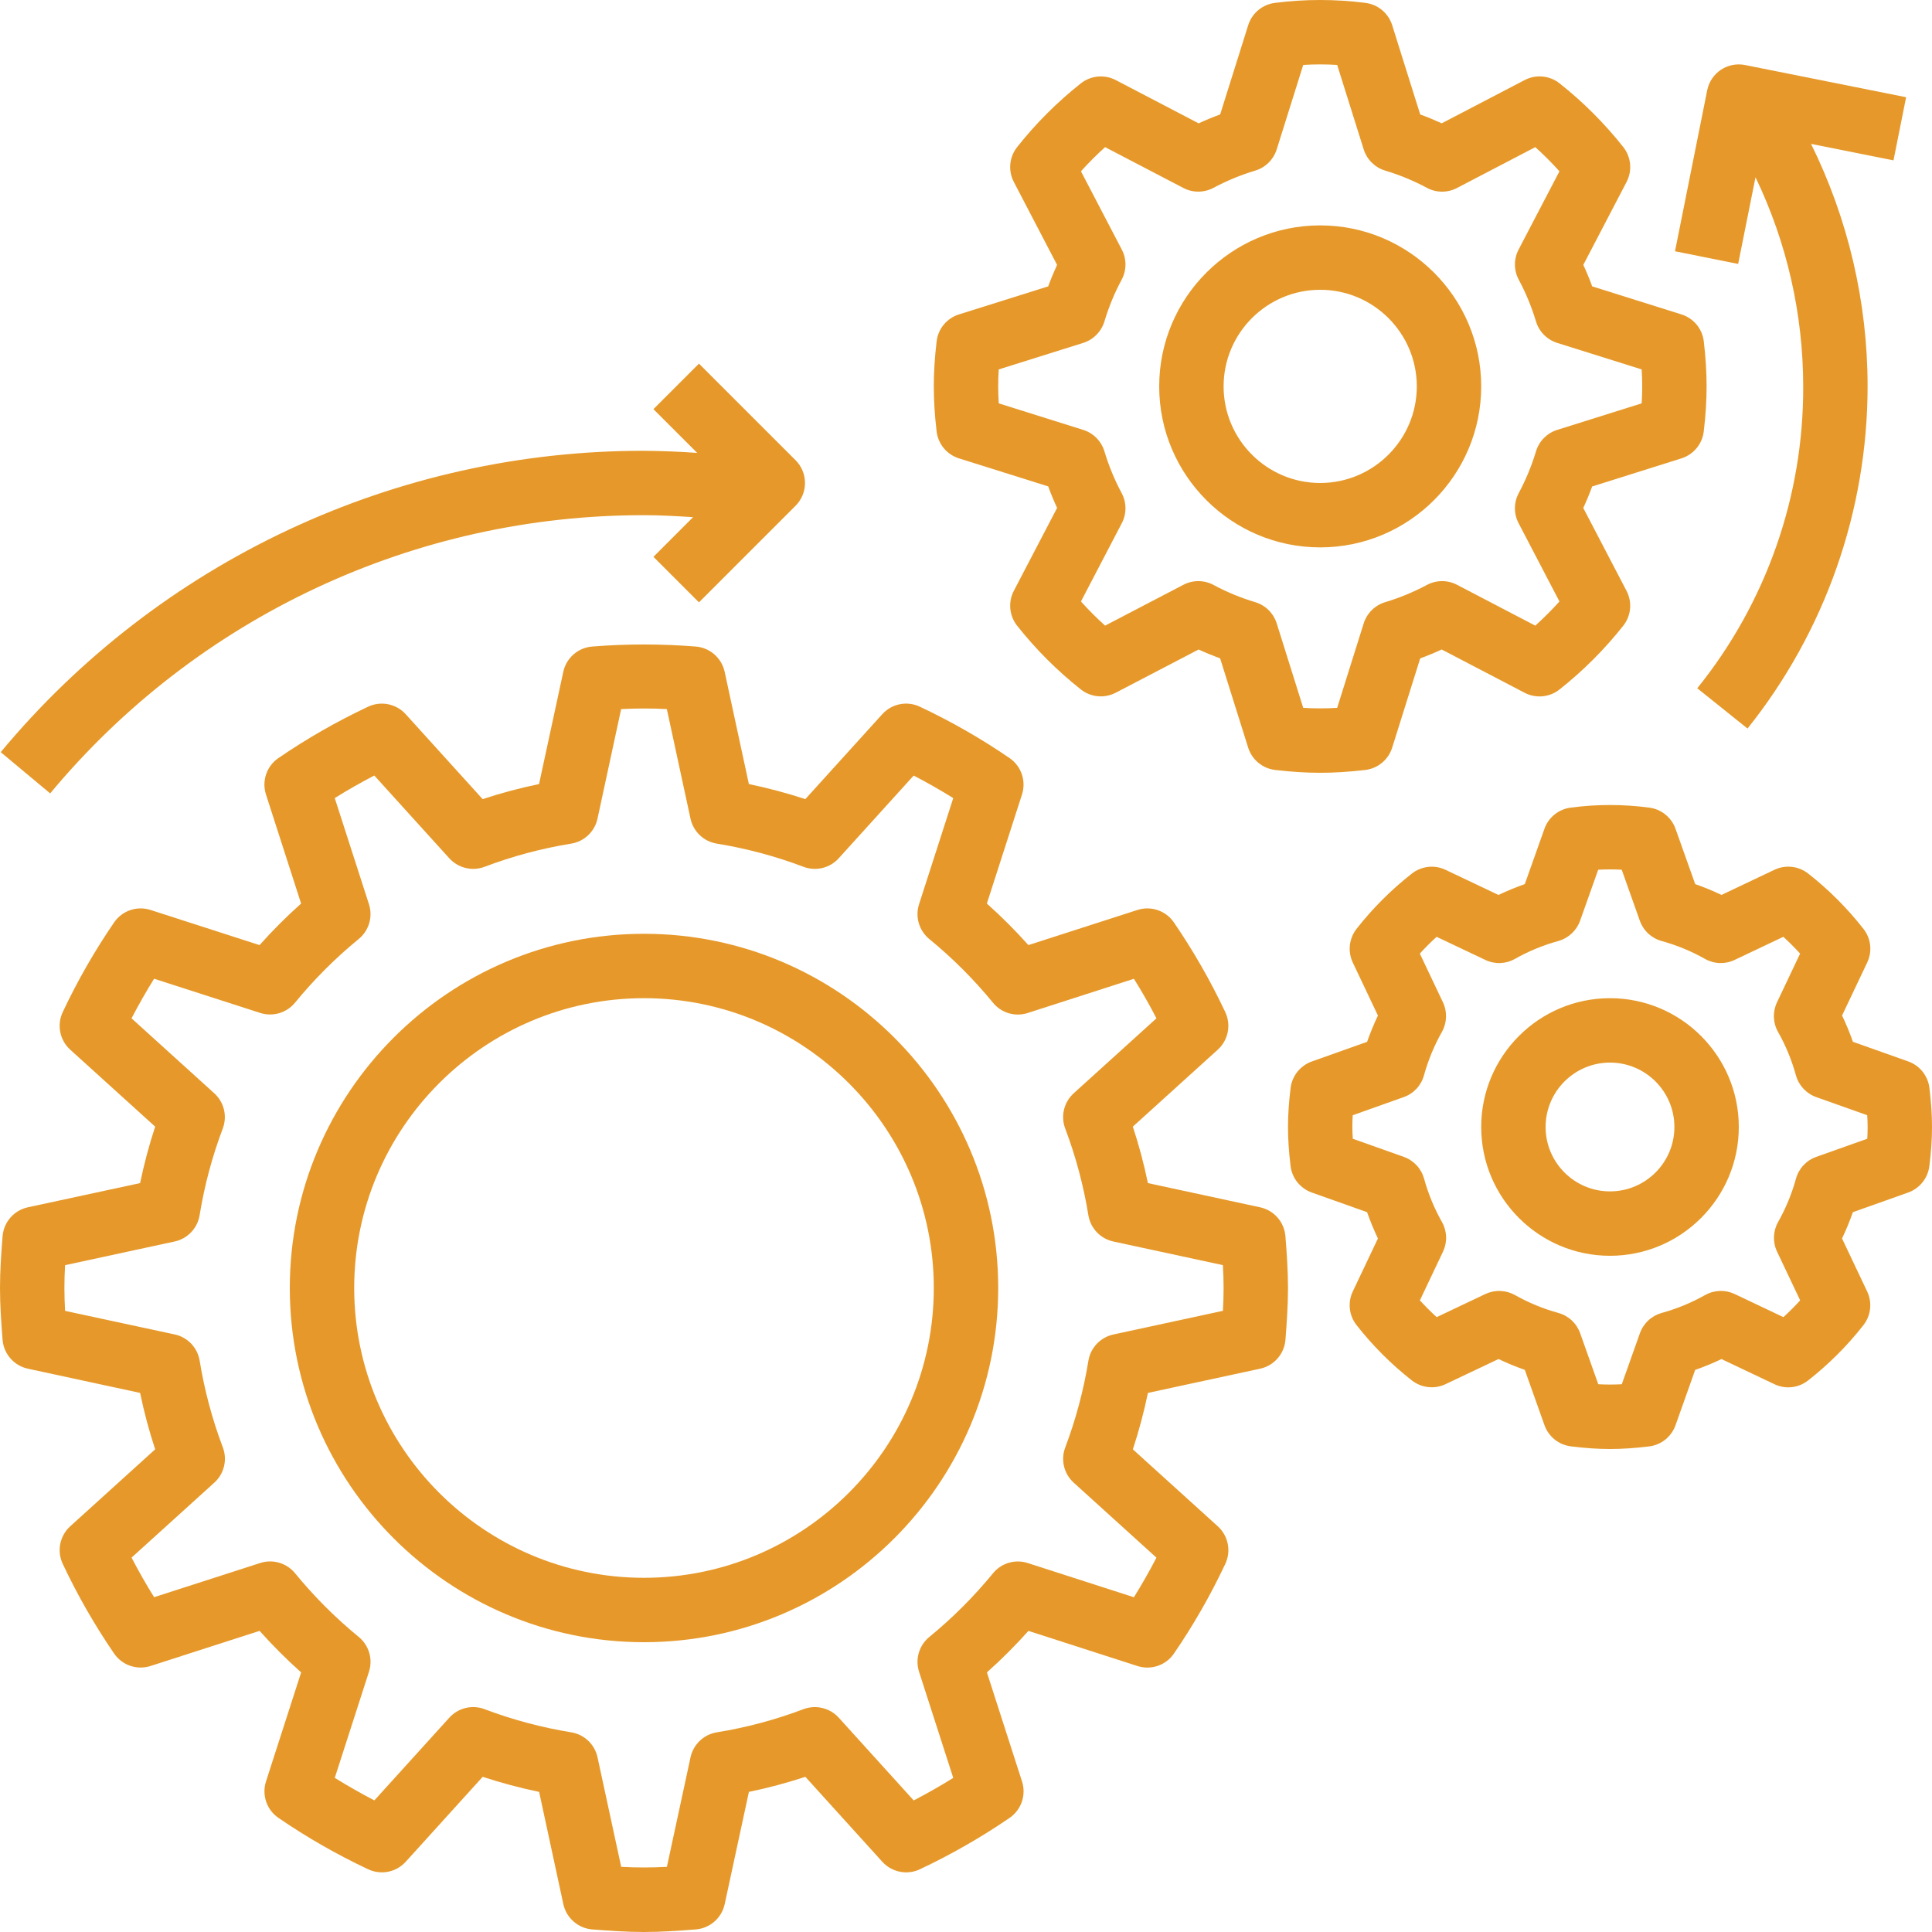
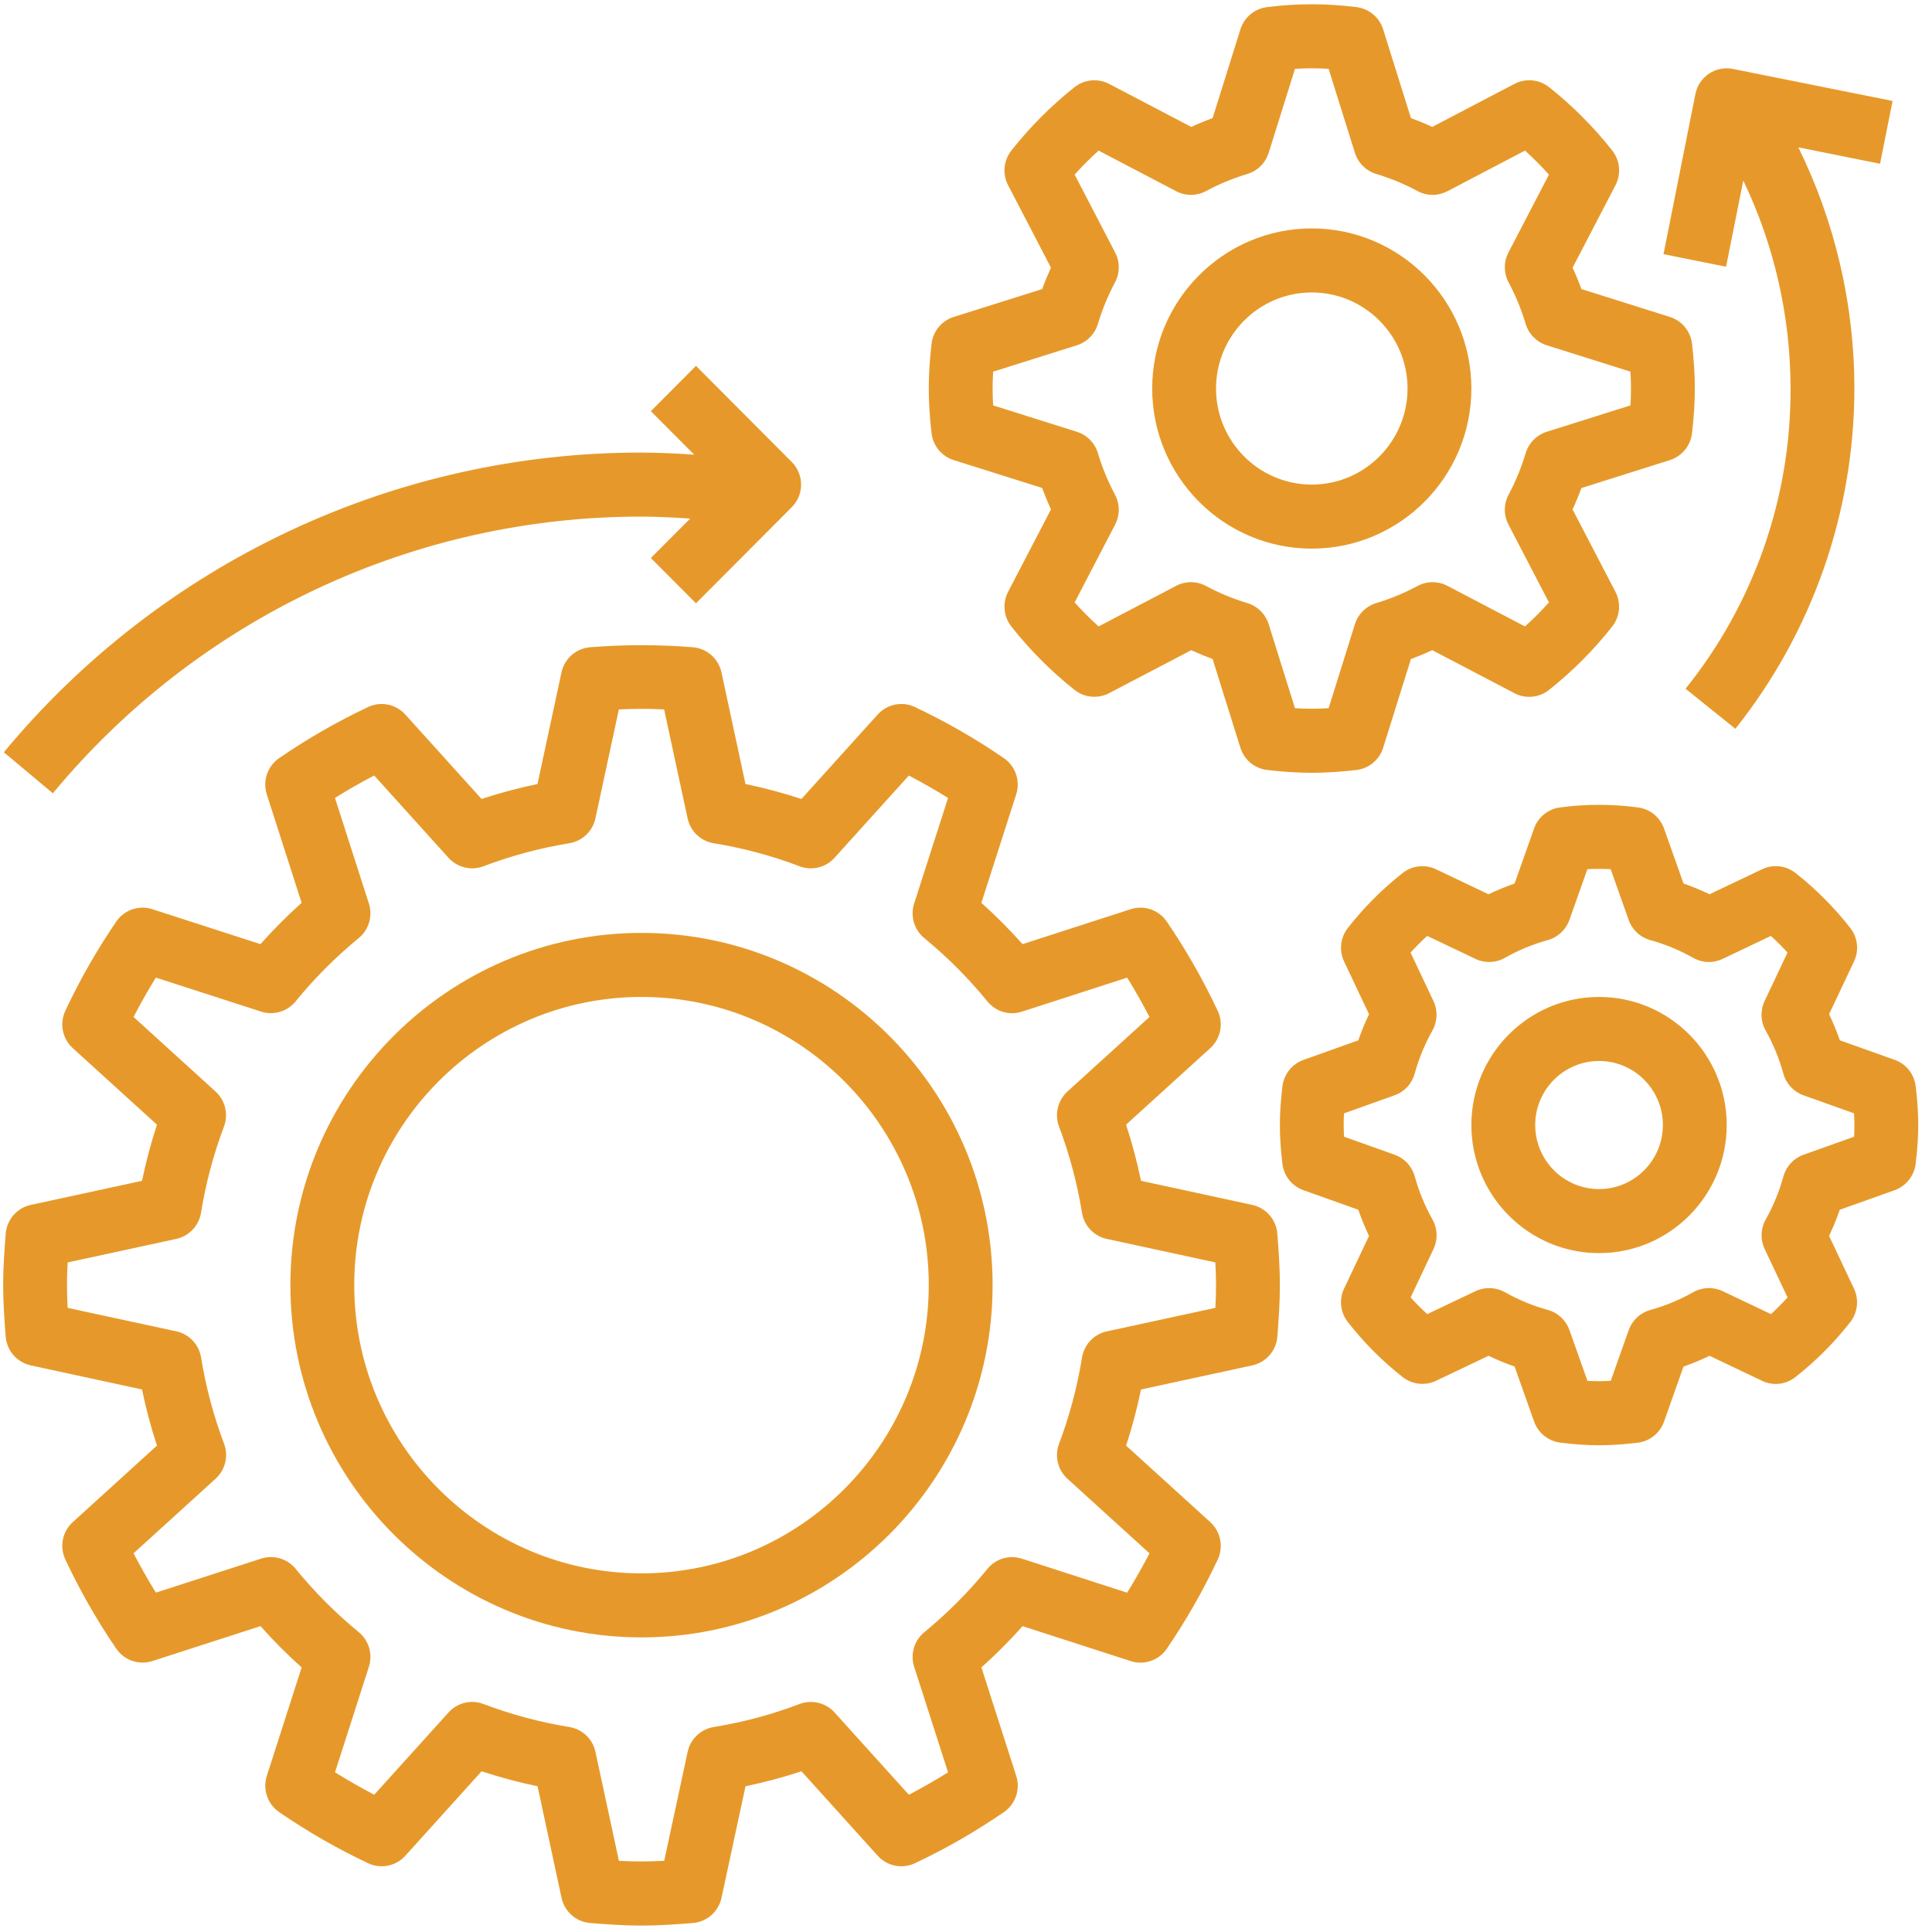
- <svg xmlns="http://www.w3.org/2000/svg" width="150" height="150" viewBox="0 0 150 150" fill="none">
-   <path d="M0.2 104.02C0.243 104.555 0.457 105.063 0.811 105.467C1.165 105.872 1.64 106.151 2.165 106.265L10.877 108.145C11.185 109.63 11.575 111.095 12.047 112.525L5.452 118.5C5.054 118.861 4.783 119.341 4.679 119.868C4.575 120.395 4.644 120.942 4.875 121.427C6.016 123.851 7.351 126.18 8.865 128.39C9.17 128.831 9.61 129.163 10.118 129.335C10.626 129.508 11.177 129.512 11.688 129.347L20.155 126.62C21.168 127.755 22.245 128.832 23.38 129.845L20.652 138.312C20.488 138.823 20.492 139.374 20.665 139.882C20.837 140.39 21.169 140.83 21.61 141.135C23.82 142.649 26.148 143.984 28.573 145.125C29.058 145.356 29.605 145.425 30.132 145.321C30.659 145.217 31.139 144.946 31.5 144.547L37.475 137.952C38.907 138.422 40.373 138.815 41.858 139.122L43.737 147.835C43.97 148.912 44.883 149.71 45.98 149.8C47.31 149.905 48.642 150 50 150C51.358 150 52.69 149.905 54.02 149.8C54.556 149.757 55.063 149.543 55.468 149.189C55.872 148.835 56.152 148.36 56.265 147.835L58.145 139.122C59.627 138.817 61.09 138.426 62.528 137.952L68.502 144.547C68.863 144.946 69.343 145.217 69.871 145.321C70.398 145.426 70.945 145.357 71.43 145.125C73.853 143.983 76.182 142.648 78.392 141.135C78.834 140.83 79.165 140.39 79.338 139.882C79.51 139.374 79.515 138.823 79.35 138.312L76.623 129.845C77.757 128.832 78.835 127.755 79.847 126.622L88.315 129.35C88.826 129.515 89.376 129.511 89.885 129.338C90.393 129.166 90.832 128.834 91.138 128.392C92.652 126.182 93.986 123.854 95.127 121.43C95.359 120.945 95.427 120.398 95.323 119.87C95.219 119.343 94.948 118.863 94.55 118.502L87.955 112.527C88.425 111.095 88.817 109.63 89.125 108.145L97.838 106.265C98.915 106.032 99.713 105.12 99.802 104.022C99.905 102.69 100 101.357 100 100C100 98.642 99.905 97.31 99.8 95.98C99.757 95.444 99.543 94.936 99.189 94.532C98.835 94.127 98.36 93.848 97.835 93.734L89.123 91.855C88.817 90.373 88.426 88.909 87.953 87.472L94.547 81.497C94.946 81.136 95.217 80.656 95.321 80.129C95.425 79.601 95.356 79.055 95.125 78.569C93.983 76.146 92.648 73.818 91.135 71.607C90.83 71.165 90.391 70.833 89.882 70.661C89.374 70.488 88.823 70.484 88.312 70.649L79.845 73.377C78.832 72.242 77.755 71.165 76.62 70.152L79.347 61.684C79.512 61.173 79.508 60.623 79.335 60.115C79.163 59.606 78.832 59.167 78.39 58.862C76.18 57.347 73.852 56.013 71.427 54.872C70.942 54.64 70.395 54.571 69.868 54.675C69.34 54.779 68.861 55.05 68.5 55.449L62.525 62.044C61.087 61.572 59.624 61.182 58.142 60.874L56.263 52.162C56.149 51.637 55.87 51.163 55.466 50.809C55.062 50.455 54.555 50.24 54.02 50.197C51.343 49.984 48.654 49.984 45.977 50.197C45.442 50.239 44.934 50.454 44.53 50.808C44.125 51.161 43.846 51.636 43.733 52.162L41.852 60.874C40.367 61.182 38.903 61.572 37.472 62.044L31.497 55.449C31.136 55.051 30.657 54.78 30.129 54.676C29.602 54.572 29.055 54.641 28.57 54.872C26.146 56.013 23.818 57.347 21.608 58.862C21.166 59.167 20.835 59.606 20.662 60.115C20.49 60.623 20.485 61.173 20.65 61.684L23.378 70.152C22.242 71.164 21.165 72.242 20.152 73.377L11.688 70.649C11.177 70.484 10.626 70.488 10.118 70.66C9.609 70.833 9.17 71.165 8.865 71.607C7.351 73.817 6.016 76.145 4.875 78.569C4.644 79.055 4.575 79.601 4.679 80.129C4.783 80.656 5.054 81.136 5.452 81.497L12.047 87.472C11.575 88.91 11.185 90.373 10.877 91.855L2.165 93.734C1.087 93.967 0.29 94.879 0.2 95.977C0.095 97.31 0 98.642 0 100C0 101.357 0.095 102.69 0.2 104.02ZM5.053 98.227L13.557 96.39C14.049 96.284 14.496 96.032 14.843 95.668C15.189 95.303 15.417 94.843 15.498 94.347C15.873 92.042 16.477 89.779 17.295 87.62C17.473 87.15 17.505 86.637 17.388 86.149C17.27 85.66 17.008 85.219 16.635 84.882L10.213 79.062C10.773 77.989 11.357 76.962 11.963 75.989L20.203 78.644C21.177 78.957 22.253 78.644 22.905 77.849C24.385 76.041 26.041 74.384 27.85 72.904C28.645 72.254 28.962 71.182 28.645 70.202L25.99 61.962C26.962 61.354 27.988 60.769 29.062 60.212L34.883 66.637C35.575 67.399 36.665 67.662 37.623 67.297C39.798 66.474 42.051 65.871 44.347 65.499C44.843 65.419 45.304 65.19 45.668 64.844C46.032 64.498 46.284 64.05 46.39 63.559L48.225 55.054C49.403 54.992 50.6 54.989 51.773 55.054L53.61 63.559C53.716 64.05 53.968 64.498 54.332 64.844C54.696 65.19 55.157 65.419 55.653 65.499C57.958 65.874 60.22 66.479 62.38 67.297C62.85 67.475 63.362 67.508 63.851 67.39C64.339 67.272 64.781 67.01 65.118 66.637L70.938 60.214C72.01 60.774 73.037 61.359 74.01 61.964L71.355 70.204C71.04 71.184 71.355 72.254 72.15 72.907C73.959 74.387 75.615 76.043 77.095 77.852C77.412 78.242 77.841 78.526 78.323 78.668C78.805 78.81 79.319 78.803 79.797 78.647L88.037 75.992C88.645 76.964 89.23 77.989 89.787 79.062L83.362 84.882C82.99 85.219 82.727 85.661 82.61 86.15C82.492 86.639 82.524 87.152 82.703 87.622C83.52 89.777 84.125 92.04 84.5 94.347C84.581 94.843 84.809 95.303 85.155 95.668C85.501 96.032 85.949 96.284 86.44 96.39L94.945 98.225C94.978 98.812 95 99.405 95 100C95 100.595 94.98 101.187 94.948 101.772L86.442 103.61C85.951 103.716 85.504 103.967 85.157 104.332C84.811 104.696 84.583 105.156 84.502 105.652C84.129 107.949 83.527 110.203 82.705 112.38C82.527 112.849 82.495 113.362 82.612 113.85C82.73 114.339 82.992 114.78 83.365 115.117L89.787 120.937C89.228 122.01 88.642 123.037 88.037 124.01L79.797 121.355C79.32 121.199 78.805 121.191 78.323 121.333C77.84 121.475 77.412 121.76 77.095 122.15C75.615 123.958 73.958 125.614 72.15 127.095C71.355 127.745 71.04 128.817 71.355 129.795L74.01 138.035C73.037 138.642 72.013 139.227 70.94 139.785L65.12 133.36C64.782 132.988 64.34 132.727 63.851 132.609C63.363 132.491 62.85 132.523 62.38 132.7C60.225 133.517 57.962 134.122 55.655 134.497C55.159 134.578 54.699 134.806 54.334 135.152C53.97 135.498 53.718 135.946 53.612 136.437L51.778 144.942C50.6 145.005 49.403 145.007 48.23 144.942L46.392 136.437C46.286 135.946 46.035 135.498 45.67 135.152C45.306 134.806 44.846 134.578 44.35 134.497C42.053 134.124 39.799 133.522 37.623 132.7C37.153 132.521 36.64 132.489 36.152 132.607C35.663 132.725 35.222 132.987 34.885 133.36L29.065 139.782C28.019 139.238 26.994 138.654 25.992 138.032L28.648 129.792C28.962 128.812 28.648 127.742 27.852 127.09C26.044 125.61 24.387 123.953 22.907 122.145C22.589 121.756 22.161 121.472 21.679 121.33C21.197 121.188 20.683 121.195 20.205 121.35L11.965 124.005C11.341 123.004 10.757 121.979 10.215 120.932L16.64 115.112C17.013 114.775 17.275 114.333 17.393 113.844C17.511 113.355 17.478 112.842 17.3 112.372C16.477 110.196 15.875 107.943 15.502 105.647C15.422 105.151 15.194 104.691 14.848 104.327C14.502 103.962 14.054 103.711 13.562 103.605L5.053 101.775C5.022 101.187 5 100.595 5 100C5 99.405 5.02 98.812 5.053 98.227ZM130.548 35.587C131.008 35.441 131.417 35.166 131.724 34.794C132.031 34.422 132.225 33.969 132.28 33.489C132.43 32.227 132.5 31.084 132.5 29.999C132.5 28.914 132.43 27.771 132.283 26.509C132.227 26.029 132.034 25.576 131.727 25.204C131.419 24.832 131.01 24.556 130.55 24.412L123.617 22.234C123.411 21.668 123.181 21.111 122.928 20.564L126.287 14.126C126.51 13.698 126.605 13.215 126.559 12.735C126.514 12.255 126.331 11.798 126.032 11.419C124.58 9.584 122.92 7.924 121.085 6.471C120.706 6.172 120.25 5.989 119.769 5.943C119.289 5.897 118.806 5.991 118.378 6.214L111.935 9.574C111.388 9.323 110.831 9.093 110.265 8.886L108.088 1.954C107.942 1.493 107.667 1.085 107.295 0.777C106.923 0.47 106.47 0.277 105.99 0.221C103.672 -0.074 101.326 -0.074 99.007 0.221C98.528 0.277 98.075 0.47 97.703 0.777C97.33 1.085 97.055 1.493 96.91 1.954L94.733 8.886C94.165 9.094 93.608 9.324 93.062 9.576L86.625 6.216C86.197 5.994 85.714 5.9 85.234 5.945C84.754 5.991 84.297 6.173 83.918 6.471C82.083 7.924 80.422 9.584 78.97 11.419C78.67 11.797 78.487 12.254 78.441 12.735C78.395 13.215 78.49 13.698 78.713 14.126L82.07 20.564C81.82 21.109 81.59 21.666 81.382 22.234L74.45 24.412C73.99 24.556 73.581 24.832 73.273 25.204C72.966 25.576 72.773 26.029 72.718 26.509C72.57 27.771 72.5 28.914 72.5 29.999C72.5 31.084 72.57 32.227 72.718 33.489C72.773 33.969 72.966 34.422 73.273 34.794C73.581 35.166 73.99 35.441 74.45 35.587L81.382 37.764C81.59 38.332 81.82 38.889 82.073 39.434L78.713 45.872C78.257 46.744 78.358 47.804 78.968 48.579C80.42 50.414 82.08 52.074 83.915 53.527C84.688 54.139 85.75 54.237 86.623 53.784L93.06 50.427C93.605 50.677 94.162 50.907 94.73 51.114L96.907 58.047C97.052 58.507 97.328 58.916 97.7 59.223C98.072 59.531 98.525 59.724 99.005 59.779C100.273 59.929 101.415 59.999 102.5 59.999C103.585 59.999 104.728 59.929 105.99 59.782C106.47 59.726 106.923 59.533 107.295 59.226C107.667 58.918 107.942 58.51 108.088 58.049L110.265 51.117C110.832 50.909 111.39 50.679 111.935 50.427L118.372 53.787C118.8 54.01 119.284 54.105 119.764 54.06C120.244 54.014 120.701 53.831 121.08 53.532C122.915 52.079 124.575 50.419 126.027 48.584C126.327 48.206 126.511 47.749 126.557 47.269C126.602 46.788 126.508 46.305 126.285 45.877L122.925 39.439C123.177 38.894 123.408 38.337 123.615 37.769L130.548 35.587ZM120.898 33.377C120.108 33.627 119.493 34.249 119.253 35.044C118.916 36.164 118.469 37.248 117.917 38.279C117.724 38.638 117.621 39.039 117.618 39.447C117.616 39.855 117.713 40.258 117.902 40.619L121.075 46.699C120.482 47.357 119.855 47.984 119.2 48.574L113.12 45.402C112.758 45.213 112.356 45.116 111.948 45.118C111.54 45.121 111.139 45.223 110.78 45.417C109.749 45.968 108.665 46.415 107.545 46.752C107.154 46.869 106.798 47.081 106.507 47.367C106.217 47.654 106.001 48.007 105.878 48.397L103.818 54.957C102.94 55.012 102.06 55.012 101.182 54.957L99.123 48.397C98.999 48.007 98.783 47.654 98.493 47.367C98.202 47.081 97.846 46.869 97.455 46.752C96.335 46.416 95.252 45.969 94.222 45.417C93.863 45.223 93.462 45.12 93.053 45.118C92.645 45.115 92.242 45.213 91.88 45.402L85.8 48.574C85.143 47.982 84.517 47.356 83.925 46.699L87.097 40.619C87.286 40.257 87.383 39.855 87.381 39.447C87.378 39.039 87.276 38.638 87.082 38.279C86.531 37.248 86.084 36.164 85.748 35.044C85.63 34.653 85.418 34.297 85.132 34.006C84.845 33.716 84.492 33.5 84.103 33.377L77.543 31.317C77.485 30.439 77.485 29.559 77.543 28.681L84.103 26.622C84.892 26.372 85.507 25.749 85.748 24.954C86.088 23.822 86.537 22.734 87.082 21.721C87.276 21.362 87.379 20.96 87.381 20.552C87.384 20.144 87.287 19.741 87.097 19.379L83.925 13.299C84.517 12.641 85.145 12.014 85.8 11.424L91.88 14.596C92.612 14.979 93.493 14.971 94.22 14.581C95.251 14.03 96.335 13.583 97.455 13.246C98.248 13.009 98.873 12.391 99.123 11.601L101.182 5.041C102.06 4.986 102.94 4.986 103.818 5.041L105.878 11.601C106.128 12.391 106.75 13.006 107.545 13.246C108.678 13.586 109.765 14.036 110.778 14.581C111.137 14.775 111.539 14.878 111.947 14.88C112.355 14.883 112.758 14.785 113.12 14.596L119.2 11.424C119.857 12.016 120.485 12.644 121.075 13.299L117.902 19.379C117.714 19.741 117.617 20.143 117.619 20.551C117.622 20.959 117.724 21.36 117.917 21.719C118.463 22.736 118.912 23.824 119.253 24.954C119.49 25.747 120.108 26.372 120.898 26.622L127.458 28.681C127.515 29.559 127.515 30.439 127.458 31.317L120.898 33.377ZM148.155 82.409L143.86 80.884C143.617 80.189 143.335 79.507 143.018 78.842L144.97 74.729C145.17 74.311 145.248 73.844 145.197 73.383C145.146 72.922 144.967 72.484 144.68 72.119C143.427 70.518 141.984 69.074 140.383 67.819C140.017 67.533 139.579 67.355 139.117 67.303C138.656 67.252 138.189 67.33 137.77 67.529L133.655 69.482C132.991 69.165 132.31 68.884 131.615 68.642L130.087 64.347C129.931 63.909 129.656 63.523 129.293 63.233C128.931 62.942 128.494 62.758 128.033 62.702C126.019 62.434 123.979 62.434 121.965 62.702C121.503 62.757 121.066 62.941 120.703 63.232C120.34 63.522 120.065 63.908 119.91 64.347L118.385 68.642C117.688 68.887 117.005 69.167 116.342 69.484L112.23 67.532C111.811 67.333 111.345 67.255 110.884 67.306C110.423 67.358 109.985 67.536 109.62 67.822C108.022 69.072 106.575 70.517 105.32 72.119C105.034 72.485 104.856 72.923 104.805 73.385C104.754 73.846 104.832 74.312 105.03 74.732L106.982 78.847C106.665 79.511 106.385 80.192 106.143 80.887L101.847 82.414C101.41 82.571 101.024 82.846 100.733 83.209C100.443 83.571 100.259 84.008 100.202 84.469C100.065 85.577 100 86.57 100 87.499C100 88.43 100.065 89.419 100.2 90.532C100.313 91.472 100.95 92.269 101.845 92.587L106.14 94.112C106.385 94.809 106.665 95.492 106.982 96.155L105.03 100.267C104.83 100.686 104.752 101.152 104.803 101.613C104.854 102.075 105.033 102.512 105.32 102.877C106.57 104.475 108.015 105.922 109.618 107.177C110.363 107.76 111.377 107.872 112.23 107.467L116.345 105.515C117.005 105.83 117.688 106.112 118.385 106.355L119.912 110.65C120.23 111.542 121.027 112.18 121.967 112.295C123.08 112.435 124.07 112.5 125 112.5C125.93 112.5 126.92 112.435 128.033 112.3C128.494 112.244 128.931 112.061 129.294 111.77C129.657 111.479 129.932 111.093 130.087 110.655L131.613 106.36C132.31 106.115 132.993 105.835 133.655 105.517L137.768 107.47C138.186 107.67 138.653 107.749 139.114 107.698C139.575 107.646 140.013 107.467 140.378 107.18C141.975 105.93 143.423 104.485 144.677 102.882C145.26 102.137 145.372 101.125 144.967 100.27L143.015 96.155C143.33 95.495 143.613 94.812 143.855 94.115L148.15 92.587C149.042 92.269 149.68 91.472 149.795 90.532C149.935 89.419 150 88.43 150 87.499C150 86.57 149.935 85.579 149.8 84.467C149.744 84.005 149.561 83.567 149.27 83.204C148.98 82.841 148.594 82.565 148.155 82.409ZM144.975 88.412L141.012 89.82C140.634 89.954 140.294 90.177 140.02 90.471C139.746 90.765 139.547 91.12 139.44 91.507C139.117 92.682 138.651 93.813 138.053 94.874C137.652 95.582 137.622 96.442 137.97 97.177L139.765 100.96C139.35 101.415 138.915 101.85 138.462 102.262L134.68 100.467C134.318 100.296 133.919 100.214 133.519 100.228C133.118 100.243 132.727 100.353 132.378 100.55C131.327 101.145 130.195 101.61 129.012 101.937C128.626 102.045 128.27 102.244 127.976 102.518C127.682 102.791 127.458 103.131 127.323 103.51L125.915 107.472C125.307 107.505 124.698 107.505 124.09 107.472L122.683 103.51C122.548 103.131 122.325 102.791 122.031 102.517C121.737 102.243 121.382 102.044 120.995 101.937C119.82 101.614 118.689 101.148 117.627 100.55C117.278 100.354 116.887 100.244 116.486 100.23C116.086 100.215 115.688 100.297 115.325 100.467L111.543 102.262C111.089 101.848 110.654 101.414 110.24 100.96L112.035 97.177C112.207 96.815 112.289 96.416 112.275 96.016C112.26 95.615 112.15 95.224 111.952 94.874C111.354 93.814 110.888 92.684 110.565 91.51C110.457 91.123 110.258 90.767 109.985 90.473C109.711 90.179 109.371 89.955 108.993 89.82L105.03 88.412C104.988 87.804 104.986 87.195 105.025 86.587L108.988 85.177C109.366 85.043 109.706 84.82 109.98 84.526C110.253 84.232 110.451 83.876 110.557 83.49C110.882 82.314 111.349 81.184 111.947 80.122C112.347 79.414 112.378 78.554 112.03 77.819L110.235 74.037C110.65 73.582 111.085 73.147 111.538 72.734L115.32 74.529C116.055 74.879 116.915 74.849 117.622 74.447C118.673 73.852 119.805 73.387 120.988 73.059C121.772 72.842 122.402 72.254 122.677 71.487L124.085 67.524C124.69 67.492 125.305 67.492 125.91 67.524L127.317 71.487C127.452 71.865 127.675 72.206 127.969 72.479C128.263 72.753 128.618 72.952 129.005 73.059C130.18 73.382 131.311 73.848 132.372 74.447C132.721 74.645 133.113 74.756 133.514 74.77C133.914 74.784 134.313 74.702 134.675 74.529L138.458 72.734C138.913 73.149 139.348 73.584 139.76 74.037L137.965 77.819C137.793 78.182 137.711 78.58 137.725 78.981C137.74 79.382 137.85 79.773 138.048 80.122C138.643 81.172 139.107 82.304 139.435 83.487C139.652 84.272 140.24 84.902 141.008 85.177L144.97 86.585C145.012 87.193 145.013 87.803 144.975 88.412Z" fill="#E6992A" />
-   <path d="M50 127.5C65.162 127.5 77.5 115.162 77.5 100C77.5 84.837 65.162 72.499 50 72.499C34.837 72.499 22.5 84.837 22.5 100C22.5 115.162 34.837 127.5 50 127.5ZM50 77.499C62.405 77.499 72.5 87.594 72.5 100C72.5 112.405 62.405 122.5 50 122.5C37.595 122.5 27.5 112.405 27.5 100C27.5 87.594 37.595 77.499 50 77.499ZM0.055 58.397L3.895 61.599C9.52 54.832 16.568 49.388 24.537 45.655C32.506 41.921 41.2 39.99 50 39.999C51.272 39.999 52.542 40.072 53.812 40.152L50.732 43.232L54.267 46.767L61.767 39.267C62 39.035 62.184 38.759 62.31 38.456C62.435 38.153 62.5 37.827 62.5 37.499C62.5 37.171 62.435 36.846 62.31 36.542C62.184 36.239 62 35.964 61.767 35.731L54.267 28.232L50.732 31.767L54.13 35.164C52.755 35.065 51.378 35.01 50 34.999C40.467 34.989 31.049 37.081 22.417 41.125C13.784 45.169 6.149 51.066 0.055 58.397ZM102.5 17.499C95.607 17.499 90 23.106 90 29.999C90 36.892 95.607 42.499 102.5 42.499C109.392 42.499 115 36.892 115 29.999C115 23.106 109.392 17.499 102.5 17.499ZM102.5 37.499C98.365 37.499 95 34.134 95 29.999C95 25.864 98.365 22.499 102.5 22.499C106.635 22.499 110 25.864 110 29.999C110 34.134 106.635 37.499 102.5 37.499ZM125 77.499C119.485 77.499 115 81.984 115 87.499C115 93.014 119.485 97.499 125 97.499C130.515 97.499 135 93.014 135 87.499C135 81.984 130.515 77.499 125 77.499ZM125 92.499C122.242 92.499 120 90.257 120 87.499C120 84.742 122.242 82.499 125 82.499C127.757 82.499 130 84.742 130 87.499C130 90.257 127.757 92.499 125 92.499ZM147.99 7.549L135.49 5.049C135.168 4.984 134.836 4.983 134.514 5.046C134.191 5.109 133.885 5.236 133.611 5.418C133.338 5.6 133.103 5.834 132.921 6.107C132.738 6.38 132.611 6.687 132.547 7.009L130.047 19.509L134.95 20.491L136.297 13.761C138.732 18.828 139.998 24.377 140 29.999C140.032 38.525 137.128 46.801 131.775 53.437L135.677 56.564C141.704 49.021 144.991 39.654 145 29.999C145 23.451 143.487 16.996 140.61 11.171L147.01 12.451L147.99 7.549Z" fill="#E6992A" />
+ <svg xmlns="http://www.w3.org/2000/svg" width="180" height="181" viewBox="0 0 180 181" fill="none">
+   <path d="M0.534 125.223C0.585 125.866 0.841 126.475 1.265 126.961C1.688 127.446 2.256 127.782 2.884 127.917L13.305 130.173C13.673 131.956 14.139 133.714 14.705 135.43L6.817 142.6C6.34 143.033 6.016 143.609 5.891 144.241C5.767 144.874 5.849 145.53 6.126 146.113C7.491 149.021 9.087 151.815 10.898 154.468C11.263 154.997 11.789 155.395 12.397 155.602C13.005 155.809 13.663 155.814 14.274 155.617L24.402 152.344C25.613 153.706 26.902 154.999 28.259 156.214L24.997 166.375C24.8 166.988 24.805 167.648 25.012 168.258C25.218 168.868 25.614 169.395 26.142 169.762C28.786 171.579 31.571 173.18 34.47 174.55C35.05 174.827 35.704 174.91 36.335 174.785C36.966 174.66 37.54 174.335 37.971 173.857L45.118 165.943C46.831 166.507 48.584 166.978 50.36 167.347L52.608 177.802C52.886 179.095 53.978 180.052 55.291 180.16C56.881 180.286 58.475 180.4 60.099 180.4C61.722 180.4 63.316 180.286 64.907 180.16C65.548 180.109 66.155 179.852 66.639 179.427C67.122 179.002 67.457 178.432 67.592 177.802L69.841 167.347C71.614 166.98 73.364 166.511 75.083 165.943L82.229 173.857C82.661 174.335 83.235 174.661 83.866 174.786C84.496 174.911 85.151 174.828 85.731 174.55C88.629 173.179 91.414 171.578 94.058 169.762C94.587 169.395 94.983 168.868 95.189 168.258C95.395 167.648 95.401 166.988 95.204 166.375L91.941 156.214C93.299 154.999 94.588 153.706 95.799 152.347L105.927 155.62C106.538 155.818 107.196 155.813 107.804 155.606C108.412 155.399 108.938 155.001 109.303 154.471C111.114 151.818 112.71 149.024 114.075 146.116C114.351 145.533 114.434 144.877 114.309 144.244C114.185 143.612 113.86 143.036 113.384 142.603L105.496 135.433C106.058 133.714 106.528 131.956 106.895 130.173L117.316 127.917C118.605 127.638 119.559 126.543 119.667 125.226C119.789 123.627 119.903 122.028 119.903 120.399C119.903 118.77 119.789 117.171 119.664 115.575C119.612 114.933 119.356 114.323 118.933 113.838C118.51 113.353 117.942 113.017 117.313 112.881L106.892 110.625C106.527 108.847 106.059 107.091 105.493 105.366L113.381 98.196C113.857 97.763 114.182 97.187 114.306 96.554C114.431 95.922 114.348 95.266 114.072 94.683C112.706 91.775 111.11 88.981 109.3 86.328C108.935 85.798 108.409 85.4 107.801 85.193C107.193 84.986 106.535 84.981 105.924 85.179L95.796 88.452C94.584 87.09 93.296 85.798 91.939 84.582L95.201 74.421C95.398 73.808 95.392 73.147 95.186 72.538C94.98 71.928 94.584 71.4 94.055 71.034C91.412 69.217 88.627 67.615 85.728 66.246C85.148 65.968 84.493 65.885 83.862 66.009C83.231 66.134 82.658 66.46 82.226 66.939L75.08 74.853C73.36 74.287 71.61 73.818 69.838 73.449L67.589 62.994C67.454 62.364 67.119 61.795 66.636 61.37C66.153 60.946 65.547 60.688 64.907 60.636C61.706 60.381 58.489 60.381 55.288 60.636C54.647 60.687 54.04 60.944 53.556 61.369C53.072 61.794 52.738 62.364 52.602 62.994L50.354 73.449C48.578 73.818 46.825 74.286 45.115 74.853L37.968 66.939C37.537 66.461 36.963 66.136 36.332 66.011C35.701 65.886 35.047 65.969 34.467 66.246C31.568 67.615 28.783 69.217 26.139 71.034C25.611 71.4 25.215 71.928 25.009 72.538C24.802 73.147 24.797 73.808 24.994 74.421L28.256 84.582C26.899 85.797 25.61 87.09 24.399 88.452L14.274 85.179C13.663 84.981 13.005 84.985 12.396 85.192C11.788 85.399 11.263 85.798 10.898 86.328C9.087 88.98 7.491 91.774 6.126 94.683C5.849 95.266 5.767 95.922 5.891 96.554C6.016 97.187 6.34 97.763 6.817 98.196L14.705 105.366C14.14 107.092 13.673 108.847 13.305 110.625L2.884 112.881C1.596 113.16 0.642 114.255 0.534 115.572C0.409 117.171 0.295 118.77 0.295 120.399C0.295 122.028 0.409 123.627 0.534 125.223ZM6.338 118.272L16.511 116.067C17.098 115.94 17.634 115.638 18.048 115.201C18.462 114.764 18.735 114.212 18.831 113.616C19.28 110.85 20.003 108.135 20.981 105.543C21.194 104.98 21.233 104.365 21.092 103.779C20.951 103.192 20.637 102.663 20.192 102.258L12.51 95.274C13.18 93.987 13.879 92.754 14.603 91.587L24.459 94.773C25.625 95.148 26.911 94.773 27.691 93.819C29.461 91.649 31.442 89.661 33.606 87.885C34.557 87.105 34.936 85.818 34.557 84.642L31.381 74.754C32.544 74.025 33.77 73.323 35.056 72.654L42.017 80.364C42.845 81.279 44.149 81.594 45.294 81.156C47.897 80.168 50.592 79.446 53.338 78.999C53.931 78.902 54.482 78.628 54.917 78.213C55.353 77.798 55.654 77.26 55.781 76.671L57.976 66.465C59.384 66.39 60.816 66.387 62.219 66.465L64.417 76.671C64.543 77.26 64.844 77.798 65.28 78.213C65.716 78.628 66.266 78.902 66.86 78.999C69.617 79.449 72.323 80.175 74.906 81.156C75.468 81.37 76.081 81.409 76.665 81.268C77.25 81.126 77.778 80.811 78.181 80.364L85.142 72.657C86.424 73.329 87.653 74.031 88.817 74.757L85.641 84.645C85.264 85.821 85.641 87.105 86.592 87.888C88.755 89.664 90.737 91.652 92.507 93.822C92.886 94.29 93.398 94.632 93.975 94.802C94.552 94.972 95.167 94.963 95.739 94.776L105.595 91.59C106.321 92.757 107.021 93.987 107.688 95.274L100.003 102.258C99.557 102.663 99.243 103.193 99.103 103.78C98.962 104.367 99 104.982 99.214 105.546C100.191 108.132 100.915 110.847 101.364 113.616C101.46 114.212 101.733 114.764 102.147 115.201C102.561 115.638 103.096 115.94 103.684 116.067L113.857 118.269C113.895 118.974 113.922 119.685 113.922 120.399C113.922 121.113 113.898 121.824 113.86 122.526L103.687 124.731C103.099 124.859 102.564 125.161 102.15 125.598C101.736 126.035 101.463 126.587 101.367 127.182C100.92 129.939 100.2 132.643 99.217 135.256C99.004 135.819 98.965 136.434 99.106 137.02C99.247 137.606 99.56 138.136 100.006 138.541L107.688 145.525C107.018 146.812 106.318 148.045 105.595 149.212L95.739 146.026C95.167 145.838 94.552 145.829 93.975 145.999C93.398 146.17 92.886 146.511 92.507 146.98C90.736 149.149 88.754 151.137 86.592 152.914C85.641 153.694 85.264 154.981 85.641 156.154L88.817 166.042C87.653 166.771 86.427 167.473 85.145 168.142L78.184 160.432C77.779 159.986 77.251 159.672 76.666 159.531C76.082 159.389 75.469 159.427 74.906 159.64C72.329 160.621 69.623 161.347 66.863 161.797C66.269 161.894 65.719 162.167 65.283 162.583C64.847 162.998 64.546 163.535 64.42 164.125L62.225 174.331C60.816 174.406 59.384 174.409 57.982 174.331L55.784 164.125C55.657 163.535 55.356 162.998 54.92 162.583C54.485 162.167 53.934 161.894 53.341 161.797C50.594 161.349 47.898 160.626 45.294 159.64C44.733 159.426 44.12 159.387 43.535 159.528C42.951 159.669 42.423 159.984 42.02 160.432L35.059 168.139C33.808 167.485 32.582 166.785 31.384 166.039L34.56 156.151C34.936 154.975 34.56 153.691 33.609 152.908C31.445 151.132 29.464 149.144 27.694 146.974C27.314 146.507 26.801 146.166 26.225 145.996C25.648 145.826 25.034 145.834 24.462 146.02L14.606 149.206C13.86 148.005 13.161 146.775 12.513 145.519L20.198 138.535C20.643 138.13 20.957 137.599 21.098 137.013C21.239 136.426 21.2 135.811 20.987 135.247C20.003 132.636 19.282 129.932 18.837 127.176C18.741 126.581 18.468 126.029 18.054 125.592C17.64 125.155 17.104 124.853 16.517 124.725L6.338 122.529C6.302 121.824 6.275 121.113 6.275 120.399C6.275 119.685 6.299 118.974 6.338 118.272ZM156.44 43.104C156.991 42.93 157.479 42.599 157.847 42.153C158.215 41.706 158.446 41.162 158.512 40.587C158.692 39.072 158.775 37.701 158.775 36.399C158.775 35.097 158.692 33.726 158.515 32.211C158.449 31.635 158.218 31.091 157.85 30.645C157.482 30.198 156.994 29.868 156.443 29.694L148.151 27.081C147.904 26.401 147.629 25.733 147.326 25.077L151.345 17.352C151.611 16.838 151.724 16.258 151.67 15.682C151.616 15.105 151.397 14.557 151.04 14.102C149.303 11.901 147.317 9.908 145.122 8.165C144.669 7.807 144.123 7.586 143.548 7.532C142.974 7.477 142.396 7.59 141.884 7.856L134.178 11.889C133.523 11.587 132.857 11.312 132.181 11.063L129.576 2.744C129.403 2.192 129.073 1.702 128.628 1.333C128.183 0.964 127.641 0.732 127.067 0.665C124.295 0.311 121.488 0.311 118.716 0.665C118.142 0.732 117.6 0.964 117.155 1.333C116.71 1.702 116.38 2.192 116.207 2.744L113.602 11.063C112.924 11.312 112.257 11.588 111.605 11.892L103.905 7.859C103.393 7.593 102.815 7.48 102.241 7.534C101.667 7.589 101.12 7.808 100.667 8.165C98.472 9.908 96.486 11.901 94.749 14.102C94.391 14.556 94.171 15.105 94.116 15.681C94.062 16.258 94.174 16.838 94.441 17.352L98.457 25.077C98.158 25.731 97.883 26.4 97.635 27.081L89.343 29.694C88.792 29.868 88.303 30.198 87.936 30.645C87.568 31.091 87.337 31.635 87.271 32.211C87.094 33.726 87.011 35.097 87.011 36.399C87.011 37.701 87.094 39.072 87.271 40.587C87.337 41.162 87.568 41.706 87.936 42.153C88.303 42.599 88.792 42.93 89.343 43.104L97.635 45.717C97.883 46.398 98.158 47.067 98.46 47.721L94.441 55.446C93.897 56.493 94.017 57.765 94.746 58.695C96.483 60.897 98.469 62.889 100.664 64.632C101.588 65.367 102.859 65.484 103.902 64.941L111.602 60.912C112.254 61.212 112.921 61.488 113.599 61.737L116.204 70.056C116.377 70.609 116.707 71.099 117.152 71.468C117.597 71.837 118.139 72.069 118.713 72.135C120.229 72.315 121.595 72.399 122.893 72.399C124.191 72.399 125.557 72.315 127.067 72.138C127.641 72.072 128.183 71.84 128.628 71.471C129.073 71.102 129.403 70.612 129.576 70.059L132.181 61.74C132.859 61.491 133.526 61.215 134.178 60.912L141.878 64.944C142.389 65.212 142.967 65.326 143.542 65.271C144.117 65.217 144.663 64.997 145.116 64.638C147.311 62.895 149.297 60.903 151.034 58.701C151.392 58.247 151.612 57.699 151.667 57.122C151.721 56.546 151.608 55.965 151.342 55.452L147.323 47.727C147.625 47.073 147.9 46.404 148.148 45.723L156.44 43.104ZM144.898 40.452C143.953 40.752 143.217 41.499 142.93 42.453C142.528 43.797 141.993 45.097 141.334 46.335C141.102 46.766 140.979 47.247 140.976 47.737C140.973 48.226 141.089 48.709 141.316 49.143L145.11 56.439C144.401 57.228 143.651 57.981 142.867 58.689L135.595 54.882C135.163 54.656 134.682 54.539 134.194 54.542C133.706 54.545 133.226 54.668 132.796 54.9C131.563 55.562 130.267 56.098 128.927 56.502C128.46 56.643 128.034 56.897 127.686 57.241C127.339 57.585 127.08 58.009 126.933 58.476L124.469 66.348C123.419 66.414 122.367 66.414 121.317 66.348L118.853 58.476C118.706 58.009 118.447 57.585 118.1 57.241C117.752 56.897 117.326 56.643 116.859 56.502C115.52 56.1 114.224 55.563 112.992 54.9C112.562 54.667 112.082 54.544 111.594 54.541C111.105 54.538 110.624 54.655 110.191 54.882L102.918 58.689C102.133 57.978 101.384 57.227 100.676 56.439L104.47 49.143C104.696 48.709 104.812 48.226 104.809 47.737C104.806 47.247 104.684 46.766 104.452 46.335C103.793 45.097 103.258 43.797 102.856 42.453C102.715 41.984 102.462 41.556 102.119 41.208C101.776 40.859 101.354 40.599 100.888 40.452L93.042 37.98C92.973 36.927 92.973 35.871 93.042 34.818L100.888 32.346C101.833 32.046 102.569 31.299 102.856 30.345C103.262 28.986 103.801 27.681 104.452 26.466C104.684 26.034 104.807 25.552 104.81 25.062C104.813 24.572 104.696 24.089 104.47 23.655L100.676 16.358C101.384 15.569 102.135 14.816 102.918 14.108L110.191 17.916C111.067 18.375 112.119 18.366 112.989 17.898C114.223 17.236 115.519 16.699 116.859 16.296C117.807 16.011 118.554 15.27 118.853 14.322L121.317 6.449C122.367 6.383 123.419 6.383 124.469 6.449L126.933 14.322C127.232 15.27 127.976 16.008 128.927 16.296C130.282 16.703 131.582 17.244 132.794 17.898C133.224 18.13 133.704 18.253 134.192 18.256C134.681 18.259 135.162 18.142 135.595 17.916L142.867 14.108C143.654 14.819 144.404 15.572 145.11 16.358L141.316 23.655C141.09 24.089 140.974 24.571 140.977 25.061C140.98 25.55 141.102 26.032 141.334 26.463C141.985 27.684 142.524 28.989 142.93 30.345C143.214 31.296 143.953 32.046 144.898 32.346L152.744 34.818C152.813 35.871 152.813 36.927 152.744 37.98L144.898 40.452ZM177.5 99.291L172.363 97.461C172.072 96.626 171.735 95.808 171.355 95.01L173.69 90.075C173.929 89.573 174.023 89.013 173.962 88.46C173.901 87.906 173.687 87.381 173.344 86.943C171.844 85.021 170.118 83.288 168.203 81.783C167.766 81.44 167.242 81.225 166.69 81.164C166.138 81.102 165.58 81.196 165.079 81.435L160.157 83.778C159.363 83.397 158.548 83.061 157.717 82.77L155.89 77.616C155.703 77.091 155.374 76.628 154.94 76.279C154.506 75.93 153.984 75.71 153.432 75.642C151.023 75.321 148.583 75.321 146.175 75.642C145.622 75.709 145.1 75.929 144.665 76.278C144.231 76.627 143.903 77.09 143.717 77.616L141.893 82.77C141.058 83.064 140.242 83.4 139.45 83.781L134.531 81.438C134.029 81.2 133.472 81.106 132.921 81.168C132.369 81.229 131.846 81.443 131.409 81.786C129.498 83.286 127.767 85.02 126.266 86.943C125.924 87.382 125.711 87.908 125.65 88.461C125.588 89.015 125.682 89.575 125.919 90.078L128.254 95.016C127.875 95.813 127.539 96.63 127.25 97.464L122.113 99.297C121.589 99.485 121.127 99.814 120.78 100.25C120.432 100.686 120.213 101.21 120.145 101.763C119.981 103.092 119.903 104.283 119.903 105.399C119.903 106.515 119.981 107.703 120.142 109.038C120.277 110.166 121.039 111.123 122.11 111.504L127.247 113.334C127.54 114.171 127.875 114.99 128.254 115.785L125.919 120.72C125.68 121.223 125.586 121.783 125.647 122.336C125.709 122.889 125.923 123.415 126.266 123.852C127.761 125.769 129.489 127.506 131.406 129.012C132.297 129.711 133.511 129.846 134.531 129.36L139.453 127.017C140.242 127.395 141.058 127.734 141.893 128.025L143.72 133.18C144.099 134.251 145.053 135.016 146.178 135.154C147.508 135.322 148.692 135.4 149.805 135.4C150.917 135.4 152.101 135.322 153.432 135.16C153.984 135.093 154.507 134.873 154.941 134.524C155.375 134.175 155.704 133.712 155.89 133.186L157.714 128.031C158.548 127.737 159.364 127.401 160.157 127.02L165.076 129.363C165.576 129.604 166.134 129.699 166.686 129.637C167.238 129.575 167.761 129.36 168.197 129.015C170.108 127.515 171.839 125.781 173.341 123.858C174.037 122.964 174.172 121.749 173.687 120.723L171.352 115.785C171.729 114.993 172.067 114.174 172.357 113.337L177.494 111.504C178.561 111.123 179.324 110.166 179.462 109.038C179.629 107.703 179.707 106.515 179.707 105.399C179.707 104.283 179.629 103.095 179.467 101.76C179.401 101.206 179.182 100.681 178.834 100.245C178.487 99.808 178.024 99.478 177.5 99.291ZM173.696 106.494L168.957 108.183C168.504 108.345 168.097 108.613 167.77 108.965C167.442 109.318 167.204 109.744 167.076 110.208C166.69 111.618 166.133 112.976 165.417 114.249C164.938 115.098 164.902 116.13 165.318 117.012L167.465 121.551C166.968 122.097 166.448 122.619 165.907 123.114L161.383 120.96C160.949 120.755 160.473 120.657 159.994 120.674C159.515 120.691 159.047 120.823 158.629 121.059C157.373 121.773 156.018 122.331 154.604 122.724C154.141 122.854 153.716 123.093 153.364 123.421C153.013 123.749 152.744 124.158 152.583 124.611L150.899 129.366C150.172 129.405 149.443 129.405 148.716 129.366L147.033 124.611C146.872 124.157 146.605 123.749 146.254 123.42C145.902 123.092 145.477 122.853 145.014 122.724C143.609 122.337 142.256 121.778 140.987 121.059C140.569 120.824 140.101 120.693 139.622 120.676C139.143 120.658 138.667 120.756 138.233 120.96L133.709 123.114C133.166 122.618 132.646 122.096 132.151 121.551L134.298 117.012C134.503 116.578 134.602 116.1 134.584 115.619C134.567 115.138 134.435 114.668 134.199 114.249C133.483 112.977 132.926 111.62 132.539 110.211C132.41 109.747 132.172 109.32 131.845 108.968C131.518 108.615 131.111 108.346 130.659 108.183L125.919 106.494C125.869 105.765 125.867 105.034 125.913 104.304L130.653 102.612C131.105 102.452 131.512 102.183 131.839 101.831C132.166 101.478 132.403 101.052 132.53 100.587C132.918 99.177 133.477 97.82 134.193 96.546C134.671 95.697 134.707 94.665 134.292 93.783L132.145 89.244C132.641 88.698 133.161 88.176 133.703 87.681L138.227 89.835C139.106 90.255 140.134 90.219 140.981 89.736C142.237 89.022 143.591 88.464 145.005 88.071C145.944 87.81 146.698 87.105 147.027 86.184L148.71 81.429C149.434 81.39 150.17 81.39 150.893 81.429L152.577 86.184C152.737 86.638 153.005 87.047 153.356 87.375C153.707 87.704 154.132 87.942 154.595 88.071C156.001 88.459 157.353 89.018 158.623 89.736C159.04 89.974 159.508 90.107 159.988 90.124C160.467 90.141 160.944 90.042 161.377 89.835L165.901 87.681C166.445 88.179 166.965 88.701 167.459 89.244L165.312 93.783C165.106 94.218 165.008 94.696 165.025 95.177C165.042 95.658 165.174 96.127 165.411 96.546C166.122 97.806 166.678 99.165 167.07 100.584C167.33 101.526 168.033 102.282 168.951 102.612L173.69 104.301C173.74 105.031 173.742 105.764 173.696 106.494Z" fill="#E6992A" />
+   <path d="M60.097 153.4C78.233 153.4 92.99 138.595 92.99 120.399C92.99 102.204 78.233 87.399 60.097 87.399C41.962 87.399 27.205 102.204 27.205 120.399C27.205 138.595 41.962 153.4 60.097 153.4ZM60.097 93.399C74.935 93.399 87.009 105.513 87.009 120.399C87.009 135.286 74.935 147.4 60.097 147.4C45.26 147.4 33.186 135.286 33.186 120.399C33.186 105.513 45.26 93.399 60.097 93.399ZM0.359 70.476L4.952 74.319C11.681 66.198 20.111 59.666 29.642 55.186C39.173 50.706 49.572 48.388 60.097 48.399C61.62 48.399 63.139 48.486 64.658 48.582L60.974 52.278L65.202 56.52L74.172 47.52C74.45 47.242 74.671 46.911 74.821 46.547C74.972 46.183 75.049 45.793 75.049 45.399C75.049 45.005 74.972 44.615 74.821 44.251C74.671 43.887 74.45 43.556 74.172 43.278L65.202 34.278L60.974 38.52L65.037 42.597C63.393 42.478 61.746 42.412 60.097 42.399C48.696 42.387 37.431 44.897 27.106 49.75C16.781 54.603 7.649 61.68 0.359 70.476ZM122.892 21.399C114.648 21.399 107.941 28.128 107.941 36.399C107.941 44.67 114.648 51.399 122.892 51.399C131.136 51.399 137.843 44.67 137.843 36.399C137.843 28.128 131.136 21.399 122.892 21.399ZM122.892 45.399C117.946 45.399 113.921 41.361 113.921 36.399C113.921 31.437 117.946 27.399 122.892 27.399C127.837 27.399 131.862 31.437 131.862 36.399C131.862 41.361 127.837 45.399 122.892 45.399ZM149.803 93.399C143.207 93.399 137.843 98.781 137.843 105.399C137.843 112.017 143.207 117.399 149.803 117.399C156.4 117.399 161.764 112.017 161.764 105.399C161.764 98.781 156.4 93.399 149.803 93.399ZM149.803 111.399C146.505 111.399 143.823 108.708 143.823 105.399C143.823 102.09 146.505 99.399 149.803 99.399C153.102 99.399 155.784 102.09 155.784 105.399C155.784 108.708 153.102 111.399 149.803 111.399ZM177.301 9.459L162.35 6.458C161.965 6.38 161.568 6.379 161.183 6.455C160.797 6.531 160.431 6.683 160.104 6.901C159.777 7.12 159.496 7.401 159.277 7.728C159.059 8.056 158.907 8.424 158.831 8.81L155.841 23.811L161.704 24.99L163.316 16.914C166.229 22.994 167.742 29.653 167.745 36.399C167.784 46.629 164.31 56.561 157.907 64.524L162.575 68.277C169.783 59.225 173.714 47.985 173.725 36.399C173.725 28.542 171.916 20.796 168.474 13.806L176.129 15.342L177.301 9.459Z" fill="#E6992A" />
</svg>
